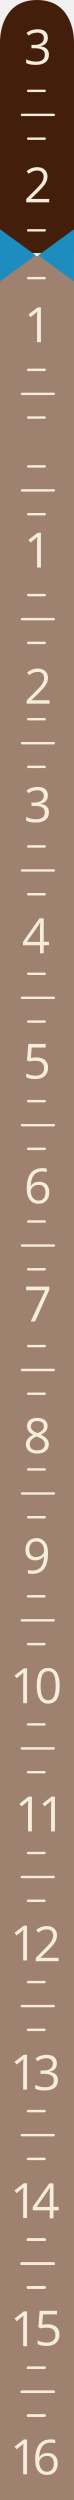
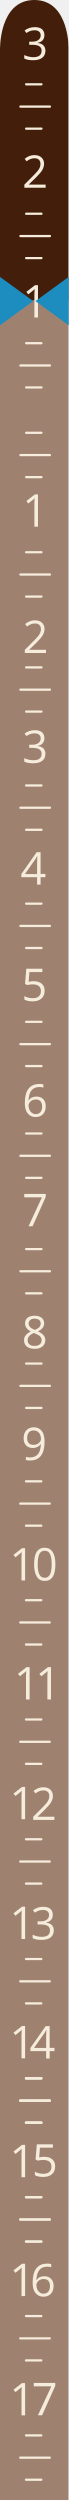
- <svg xmlns="http://www.w3.org/2000/svg" width="61" height="2061" viewBox="0 0 61 2061" fill="none">
-   <mask id="mask0_194_3669" style="mask-type:luminance" maskUnits="userSpaceOnUse" x="0" y="211" width="61" height="1850">
-     <rect y="211" width="61" height="1850" fill="white" />
+ <svg xmlns="http://www.w3.org/2000/svg" width="61" height="2221" viewBox="0 0 61 2221" fill="none">
+   <mask id="mask0_199_70" style="mask-type:luminance" maskUnits="userSpaceOnUse" x="0" y="267" width="61" height="1954">
+     <rect y="267" width="61" height="1954" fill="white" />
  </mask>
-   <g mask="url(#mask0_194_3669)">
-     <path d="M61 11671.7L61 -10216.6H0L0 11671.7H61Z" fill="#9F8170" />
+   <g mask="url(#mask0_199_70)">
+     <path d="M61 11408.4L61 -9870.12H0L0 11408.4H61Z" fill="#9F8170" />
  </g>
-   <mask id="mask1_194_3669" style="mask-type:luminance" maskUnits="userSpaceOnUse" x="0" y="0" width="61" height="209">
-     <rect width="61" height="209" fill="white" />
+   <mask id="mask1_199_70" style="mask-type:luminance" maskUnits="userSpaceOnUse" x="0" y="0" width="61" height="267">
+     <rect width="61" height="267" fill="white" />
  </mask>
-   <g mask="url(#mask1_194_3669)">
-     <path d="M60.996 726.071L60.996 34.5C60.996 34.5 61.996 0 30.5 0C-0.996 0 0.004 34.5 0.004 34.5L0.004 726.071H60.996Z" fill="#431E0B" />
+   <g mask="url(#mask1_199_70)">
+     <path d="M60.996 927.565L60.996 44.074C60.996 44.074 61.996 0 30.5 0C-0.996 0 0.004 44.074 0.004 44.074L0.004 927.565H60.996Z" fill="#431E0B" />
  </g>
  <path d="M39.446 31.2C39.446 33 38.946 34.5 37.946 35.7C36.946 36.9 35.446 37.6 33.546 38V38.2C35.846 38.5 37.546 39.2 38.646 40.4C39.746 41.6 40.346 43.1 40.346 45C40.346 47.7 39.446 49.8 37.546 51.3C35.646 52.8 32.946 53.5 29.446 53.5C27.946 53.5 26.546 53.4 25.246 53.2C23.946 53 22.746 52.6 21.546 52V48.9C22.746 49.5 24.146 50 25.546 50.3C26.946 50.6 28.246 50.8 29.546 50.8C34.546 50.8 36.946 48.9 36.946 45C36.946 41.5 34.246 39.8 28.746 39.8H25.946V37H28.846C31.046 37 32.846 36.5 34.146 35.5C35.446 34.5 36.146 33.1 36.146 31.4C36.146 30 35.646 28.9 34.746 28.1C33.746 27.3 32.446 26.9 30.846 26.9C29.546 26.9 28.446 27.1 27.246 27.4C26.146 27.7 24.846 28.4 23.446 29.3L21.846 27.1C23.046 26.2 24.346 25.4 25.946 24.9C27.446 24.4 29.146 24.1 30.846 24.1C33.646 24.1 35.846 24.7 37.346 26C38.746 27.2 39.446 29 39.446 31.2Z" fill="#F5ECDC" />
  <path d="M40.547 166.8H21.646V164L29.247 156.4C31.547 154.1 33.047 152.4 33.846 151.4C34.547 150.4 35.147 149.4 35.447 148.5C35.846 147.6 35.947 146.5 35.947 145.5C35.947 144 35.447 142.8 34.547 141.9C33.647 141 32.346 140.6 30.646 140.6C29.447 140.6 28.346 140.8 27.247 141.2C26.146 141.6 24.947 142.3 23.646 143.3L21.947 141.1C24.547 138.9 27.447 137.8 30.547 137.8C33.246 137.8 35.346 138.5 36.846 139.9C38.346 141.3 39.147 143.1 39.147 145.5C39.147 147.3 38.647 149.1 37.647 150.9C36.647 152.7 34.746 154.9 31.947 157.7L25.646 163.8V164H40.547V166.8Z" fill="#F5ECDC" />
  <path d="M33.746 282.1H30.546V261.6C30.546 259.9 30.646 258.3 30.746 256.8C30.446 257.1 30.146 257.4 29.846 257.7C29.546 258 27.946 259.3 25.146 261.5L23.446 259.3L31.046 253.4H33.746V282.1Z" fill="#F5ECDC" />
  <path d="M33.746 467.9H30.546V447.4C30.546 445.7 30.646 444.1 30.746 442.6C30.446 442.9 30.146 443.2 29.846 443.5C29.546 443.8 27.946 445.1 25.146 447.3L23.446 445.1L31.046 439.2H33.746V467.9Z" fill="#F5ECDC" />
  <path d="M40.946 580.1H22.046V577.3L29.646 569.7C31.946 567.4 33.446 565.7 34.246 564.7C34.946 563.7 35.546 562.7 35.846 561.8C36.246 560.9 36.346 559.8 36.346 558.8C36.346 557.3 35.846 556.1 34.946 555.2C34.046 554.3 32.746 553.9 31.046 553.9C29.846 553.9 28.746 554.1 27.646 554.5C26.546 554.9 25.346 555.6 24.046 556.6L22.346 554.4C24.946 552.2 27.846 551.1 30.946 551.1C33.646 551.1 35.746 551.8 37.246 553.2C38.746 554.6 39.546 556.4 39.546 558.8C39.546 560.6 39.046 562.4 38.046 564.2C37.046 566 35.146 568.2 32.346 571L26.046 577.1V577.3H40.846V580.1H40.946Z" fill="#F5ECDC" />
  <path d="M39.446 655.8C39.446 657.6 38.946 659.1 37.946 660.3C36.946 661.5 35.446 662.2 33.546 662.6V662.8C35.846 663.1 37.546 663.8 38.646 665C39.746 666.2 40.346 667.7 40.346 669.6C40.346 672.3 39.446 674.4 37.546 675.9C35.646 677.4 32.946 678.1 29.446 678.1C27.946 678.1 26.546 678 25.246 677.8C23.946 677.6 22.746 677.2 21.546 676.6V673.5C22.746 674.1 24.146 674.6 25.546 674.9C26.946 675.2 28.246 675.4 29.546 675.4C34.546 675.4 36.946 673.5 36.946 669.6C36.946 666.1 34.246 664.4 28.746 664.4H25.946V661.6H28.846C31.046 661.6 32.846 661.1 34.146 660.1C35.446 659.1 36.146 657.7 36.146 656C36.146 654.6 35.646 653.5 34.746 652.7C33.846 651.9 32.446 651.5 30.846 651.5C29.546 651.5 28.446 651.7 27.246 652C26.146 652.3 24.846 653 23.446 653.9L21.846 651.7C23.046 650.8 24.346 650 25.946 649.5C27.446 649 29.146 648.7 30.846 648.7C33.646 648.7 35.846 649.3 37.346 650.6C38.746 651.9 39.446 653.6 39.446 655.8Z" fill="#F5ECDC" />
  <path d="M40.346 779.3H36.046V785.9H32.946V779.3H18.946V776.5L32.546 757.1H36.046V776.4H40.346V779.3ZM32.946 776.4V766.9C32.946 765 33.046 762.9 33.146 760.6H32.946C32.346 761.9 31.746 762.9 31.146 763.7L22.146 776.5H32.946V776.4Z" fill="#F5ECDC" />
  <path d="M29.947 871.7C32.947 871.7 35.346 872.5 37.047 873.9C38.746 875.4 39.647 877.4 39.647 880.1C39.647 883.1 38.746 885.4 36.846 887.1C34.947 888.8 32.346 889.6 29.047 889.6C25.846 889.6 23.346 889.1 21.646 888V884.9C22.547 885.5 23.747 886 25.047 886.3C26.447 886.6 27.747 886.8 29.047 886.8C31.346 886.8 33.147 886.3 34.447 885.2C35.746 884.1 36.346 882.5 36.346 880.5C36.346 876.5 33.846 874.5 28.947 874.5C27.747 874.5 26.047 874.7 23.947 875.1L22.247 874L23.346 860.6H37.647V863.6H26.146L25.447 872.2C26.947 871.9 28.447 871.7 29.947 871.7Z" fill="#F5ECDC" />
  <path d="M22.046 979.9C22.046 974.3 23.146 970 25.346 967.2C27.546 964.4 30.746 963 35.046 963C36.546 963 37.646 963.1 38.546 963.4V966.2C37.546 965.9 36.346 965.7 35.046 965.7C31.946 965.7 29.646 966.7 28.046 968.6C26.446 970.5 25.546 973.5 25.346 977.6H25.546C26.946 975.3 29.246 974.2 32.346 974.2C34.946 974.2 36.946 975 38.446 976.5C39.946 978.1 40.646 980.2 40.646 982.8C40.646 985.8 39.846 988.1 38.246 989.8C36.646 991.5 34.446 992.4 31.646 992.4C28.646 992.4 26.346 991.3 24.546 989.1C22.846 987 22.046 983.9 22.046 979.9ZM31.646 989.8C33.546 989.8 34.946 989.2 35.946 988C36.946 986.8 37.446 985.1 37.446 982.9C37.446 981 36.946 979.5 36.046 978.4C35.046 977.3 33.646 976.8 31.746 976.8C30.546 976.8 29.446 977 28.546 977.5C27.546 978 26.746 978.7 26.246 979.5C25.646 980.4 25.346 981.2 25.346 982.1C25.346 983.4 25.646 984.7 26.146 985.9C26.646 987.1 27.446 988 28.346 988.7C29.346 989.4 30.446 989.8 31.646 989.8Z" fill="#F5ECDC" />
  <path d="M25.346 1089.4L37.246 1063.7H21.546V1060.7H40.646V1063.3L28.946 1089.4H25.346Z" fill="#F5ECDC" />
  <path d="M30.747 1168.9C33.347 1168.9 35.447 1169.5 36.947 1170.7C38.447 1171.9 39.247 1173.6 39.247 1175.7C39.247 1177.1 38.847 1178.4 37.947 1179.6C37.047 1180.8 35.647 1181.8 33.747 1182.8C36.047 1183.9 37.747 1185.1 38.747 1186.3C39.747 1187.5 40.247 1188.9 40.247 1190.5C40.247 1192.9 39.447 1194.8 37.747 1196.2C36.047 1197.6 33.847 1198.3 30.947 1198.3C27.847 1198.3 25.547 1197.6 23.847 1196.3C22.247 1195 21.347 1193.1 21.347 1190.6C21.347 1187.3 23.347 1184.8 27.347 1182.9C25.547 1181.9 24.247 1180.8 23.447 1179.6C22.647 1178.4 22.247 1177.1 22.247 1175.6C22.247 1173.5 23.047 1171.9 24.547 1170.6C26.047 1169.5 28.147 1168.9 30.747 1168.9ZM24.547 1190.7C24.547 1192.3 25.047 1193.5 26.147 1194.4C27.247 1195.3 28.747 1195.7 30.747 1195.7C32.747 1195.7 34.247 1195.2 35.347 1194.3C36.447 1193.4 36.947 1192.1 36.947 1190.5C36.947 1189.2 36.447 1188.1 35.447 1187.1C34.447 1186.1 32.647 1185.2 30.147 1184.2C28.247 1185 26.747 1186 25.947 1187C24.947 1188.1 24.547 1189.3 24.547 1190.7ZM30.647 1171.5C29.047 1171.5 27.747 1171.9 26.847 1172.7C25.947 1173.5 25.447 1174.5 25.447 1175.8C25.447 1177 25.847 1178 26.647 1178.9C27.447 1179.8 28.847 1180.6 30.947 1181.5C32.847 1180.7 34.147 1179.9 34.947 1179C35.747 1178.1 36.147 1177 36.147 1175.8C36.147 1174.5 35.647 1173.4 34.747 1172.6C33.647 1171.9 32.347 1171.5 30.647 1171.5Z" fill="#F5ECDC" />
  <path d="M36.745 75.9H23.245C22.645 75.9 22.245 75.5 22.245 74.9C22.245 74.3 22.645 73.9 23.245 73.9H36.845C37.445 73.9 37.845 74.3 37.845 74.9C37.745 75.5 37.345 75.9 36.745 75.9Z" fill="#F5ECDC" />
  <path d="M36.745 115.3H23.245C22.645 115.3 22.245 114.9 22.245 114.3C22.245 113.7 22.645 113.3 23.245 113.3H36.845C37.445 113.3 37.845 113.7 37.845 114.3C37.745 114.9 37.345 115.3 36.745 115.3Z" fill="#F5ECDC" />
  <path d="M44.346 95.7H18.145C17.546 95.7 17.145 95.3 17.145 94.7C17.145 94.1 17.546 93.7 18.145 93.7H44.346C44.946 93.7 45.346 94.1 45.346 94.7C45.346 95.3 44.846 95.7 44.346 95.7Z" fill="#F5ECDC" />
  <path d="M36.745 190.9H23.245C22.645 190.9 22.245 190.5 22.245 189.9C22.245 189.3 22.645 188.9 23.245 188.9H36.845C37.445 188.9 37.845 189.3 37.845 189.9C37.745 190.5 37.345 190.9 36.745 190.9Z" fill="#F5ECDC" />
  <path d="M36.745 230.3H23.245C22.645 230.3 22.245 229.9 22.245 229.3C22.245 228.7 22.645 228.3 23.245 228.3H36.845C37.445 228.3 37.845 228.7 37.845 229.3C37.745 229.8 37.345 230.3 36.745 230.3Z" fill="#F5ECDC" />
  <path d="M44.346 210.7H18.145C17.546 210.7 17.145 210.3 17.145 209.7C17.145 209.1 17.546 208.7 18.145 208.7H44.346C44.946 208.7 45.346 209.1 45.346 209.7C45.346 210.3 44.846 210.7 44.346 210.7Z" fill="#F5ECDC" />
  <path d="M36.745 305.9H23.245C22.645 305.9 22.245 305.5 22.245 304.9C22.245 304.3 22.645 303.9 23.245 303.9H36.845C37.445 303.9 37.845 304.3 37.845 304.9C37.745 305.4 37.345 305.9 36.745 305.9Z" fill="#F5ECDC" />
  <path d="M36.745 345.2H23.245C22.645 345.2 22.245 344.8 22.245 344.2C22.245 343.6 22.645 343.2 23.245 343.2H36.845C37.445 343.2 37.845 343.6 37.845 344.2C37.745 344.8 37.345 345.2 36.745 345.2Z" fill="#F5ECDC" />
  <path d="M44.346 325.7H18.145C17.546 325.7 17.145 325.3 17.145 324.7C17.145 324.1 17.546 323.7 18.145 323.7H44.346C44.946 323.7 45.346 324.1 45.346 324.7C45.346 325.3 44.846 325.7 44.346 325.7Z" fill="#F5ECDC" />
  <path d="M36.745 385.5H23.245C22.645 385.5 22.245 385.1 22.245 384.5C22.245 383.9 22.645 383.5 23.245 383.5H36.845C37.445 383.5 37.845 383.9 37.845 384.5C37.745 385.1 37.345 385.5 36.745 385.5Z" fill="#F5ECDC" />
  <path d="M36.745 424.9H23.245C22.645 424.9 22.245 424.5 22.245 423.9C22.245 423.3 22.645 422.9 23.245 422.9H36.845C37.445 422.9 37.845 423.3 37.845 423.9C37.845 424.5 37.345 424.9 36.745 424.9Z" fill="#F5ECDC" />
  <path d="M44.346 405.3H18.145C17.546 405.3 17.145 404.9 17.145 404.3C17.145 403.7 17.546 403.3 18.145 403.3H44.346C44.946 403.3 45.346 403.7 45.346 404.3C45.346 404.9 44.846 405.3 44.346 405.3Z" fill="#F5ECDC" />
  <path d="M36.745 491.6H23.245C22.645 491.6 22.245 491.2 22.245 490.6C22.245 490 22.645 489.6 23.245 489.6H36.845C37.445 489.6 37.845 490 37.845 490.6C37.745 491.2 37.345 491.6 36.745 491.6Z" fill="#F5ECDC" />
  <path d="M36.745 531H23.245C22.645 531 22.245 530.6 22.245 530C22.245 529.4 22.645 529 23.245 529H36.845C37.445 529 37.845 529.4 37.845 530C37.845 530.6 37.345 531 36.745 531Z" fill="#F5ECDC" />
  <path d="M44.346 511.4H18.145C17.546 511.4 17.145 511 17.145 510.4C17.145 509.8 17.546 509.4 18.145 509.4H44.346C44.946 509.4 45.346 509.8 45.346 510.4C45.346 510.9 44.846 511.4 44.346 511.4Z" fill="#F5ECDC" />
  <path d="M36.745 593.9H23.245C22.645 593.9 22.245 593.5 22.245 592.9C22.245 592.3 22.645 591.9 23.245 591.9H36.845C37.445 591.9 37.845 592.3 37.845 592.9C37.745 593.4 37.345 593.9 36.745 593.9Z" fill="#F5ECDC" />
  <path d="M36.745 633.2H23.245C22.645 633.2 22.245 632.8 22.245 632.2C22.245 631.6 22.645 631.2 23.245 631.2H36.845C37.445 631.2 37.845 631.6 37.845 632.2C37.745 632.8 37.345 633.2 36.745 633.2Z" fill="#F5ECDC" />
  <path d="M44.346 613.7H18.145C17.546 613.7 17.145 613.3 17.145 612.7C17.145 612.1 17.546 611.7 18.145 611.7H44.346C44.946 611.7 45.346 612.1 45.346 612.7C45.346 613.2 44.846 613.7 44.346 613.7Z" fill="#F5ECDC" />
  <path d="M36.745 698.8H23.245C22.645 698.8 22.245 698.4 22.245 697.8C22.245 697.2 22.645 696.8 23.245 696.8H36.845C37.445 696.8 37.845 697.2 37.845 697.8C37.845 698.4 37.345 698.8 36.745 698.8Z" fill="#F5ECDC" />
  <path d="M36.745 738.2H23.245C22.645 738.2 22.245 737.8 22.245 737.2C22.245 736.6 22.645 736.2 23.245 736.2H36.845C37.445 736.2 37.845 736.6 37.845 737.2C37.845 737.8 37.345 738.2 36.745 738.2Z" fill="#F5ECDC" />
  <path d="M44.346 718.6H18.145C17.546 718.6 17.145 718.2 17.145 717.6C17.145 717 17.546 716.6 18.145 716.6H44.346C44.946 716.6 45.346 717 45.346 717.6C45.346 718.2 44.846 718.6 44.346 718.6Z" fill="#F5ECDC" />
  <path d="M36.745 803.8H23.245C22.645 803.8 22.245 803.4 22.245 802.8C22.245 802.2 22.645 801.8 23.245 801.8H36.845C37.445 801.8 37.845 802.2 37.845 802.8C37.845 803.4 37.345 803.8 36.745 803.8Z" fill="#F5ECDC" />
  <path d="M36.745 843.2H23.245C22.645 843.2 22.245 842.8 22.245 842.2C22.245 841.6 22.645 841.2 23.245 841.2H36.845C37.445 841.2 37.845 841.6 37.845 842.2C37.845 842.8 37.345 843.2 36.745 843.2Z" fill="#F5ECDC" />
  <path d="M44.346 823.6H18.145C17.546 823.6 17.145 823.2 17.145 822.6C17.145 822 17.546 821.6 18.145 821.6H44.346C44.946 821.6 45.346 822 45.346 822.6C45.346 823.2 44.846 823.6 44.346 823.6Z" fill="#F5ECDC" />
  <path d="M36.745 908.8H23.245C22.645 908.8 22.245 908.4 22.245 907.8C22.245 907.2 22.645 906.8 23.245 906.8H36.845C37.445 906.8 37.845 907.2 37.845 907.8C37.845 908.4 37.345 908.8 36.745 908.8Z" fill="#F5ECDC" />
  <path d="M36.745 948.1H23.245C22.645 948.1 22.245 947.7 22.245 947.1C22.245 946.5 22.645 946.1 23.245 946.1H36.845C37.445 946.1 37.845 946.5 37.845 947.1C37.845 947.7 37.345 948.1 36.745 948.1Z" fill="#F5ECDC" />
  <path d="M44.346 928.6H18.145C17.546 928.6 17.145 928.2 17.145 927.6C17.145 927 17.546 926.6 18.145 926.6H44.346C44.946 926.6 45.346 927 45.346 927.6C45.346 928.2 44.846 928.6 44.346 928.6Z" fill="#F5ECDC" />
  <path d="M36.745 1008H23.245C22.645 1008 22.245 1007.6 22.245 1007C22.245 1006.4 22.645 1006 23.245 1006H36.845C37.445 1006 37.845 1006.4 37.845 1007C37.845 1007.6 37.345 1008 36.745 1008Z" fill="#F5ECDC" />
  <path d="M36.745 1047.4H23.245C22.645 1047.4 22.245 1047 22.245 1046.4C22.245 1045.8 22.645 1045.4 23.245 1045.4H36.845C37.445 1045.4 37.845 1045.8 37.845 1046.4C37.845 1047 37.345 1047.4 36.745 1047.4Z" fill="#F5ECDC" />
  <path d="M44.346 1027.8H18.145C17.546 1027.8 17.145 1027.4 17.145 1026.8C17.145 1026.2 17.546 1025.8 18.145 1025.8H44.346C44.946 1025.8 45.346 1026.2 45.346 1026.8C45.346 1027.4 44.846 1027.8 44.346 1027.8Z" fill="#F5ECDC" />
  <path d="M36.745 1110.7H23.245C22.645 1110.7 22.245 1110.3 22.245 1109.7C22.245 1109.1 22.645 1108.7 23.245 1108.7H36.845C37.445 1108.7 37.845 1109.1 37.845 1109.7C37.845 1110.3 37.345 1110.7 36.745 1110.7Z" fill="#F5ECDC" />
  <path d="M36.745 1150H23.245C22.645 1150 22.245 1149.6 22.245 1149C22.245 1148.4 22.645 1148 23.245 1148H36.845C37.445 1148 37.845 1148.4 37.845 1149C37.845 1149.6 37.345 1150 36.745 1150Z" fill="#F5ECDC" />
  <path d="M44.346 1130.4H18.145C17.546 1130.4 17.145 1130 17.145 1129.4C17.145 1128.8 17.546 1128.4 18.145 1128.4H44.346C44.946 1128.4 45.346 1128.8 45.346 1129.4C45.346 1130 44.846 1130.4 44.346 1130.4Z" fill="#F5ECDC" />
  <path d="M36.745 1212.4H23.245C22.645 1212.4 22.245 1212 22.245 1211.4C22.245 1210.8 22.645 1210.4 23.245 1210.4H36.845C37.445 1210.4 37.845 1210.8 37.845 1211.4C37.845 1212 37.345 1212.4 36.745 1212.4Z" fill="#F5ECDC" />
  <path d="M36.745 1251.8H23.245C22.645 1251.8 22.245 1251.4 22.245 1250.8C22.245 1250.2 22.645 1249.8 23.245 1249.8H36.845C37.445 1249.8 37.845 1250.2 37.845 1250.8C37.845 1251.4 37.345 1251.8 36.745 1251.8Z" fill="#F5ECDC" />
  <path d="M44.346 1232.2H18.145C17.546 1232.2 17.145 1231.8 17.145 1231.2C17.145 1230.6 17.546 1230.2 18.145 1230.2H44.346C44.946 1230.2 45.346 1230.6 45.346 1231.2C45.346 1231.8 44.846 1232.2 44.346 1232.2Z" fill="#F5ECDC" />
  <path d="M36.6 1317H23.1C22.5 1317 22.1 1316.6 22.1 1316C22.1 1315.4 22.5 1315 23.1 1315H36.7C37.3 1315 37.7 1315.4 37.7 1316C37.7 1316.6 37.2 1317 36.6 1317Z" fill="#F5ECDC" />
  <path d="M36.6 1356.4H23.1C22.5 1356.4 22.1 1356 22.1 1355.4C22.1 1354.8 22.5 1354.4 23.1 1354.4H36.7C37.3 1354.4 37.7 1354.8 37.7 1355.4C37.7 1356 37.2 1356.4 36.6 1356.4Z" fill="#F5ECDC" />
  <path d="M44.2 1336.8H18C17.4 1336.8 17 1336.4 17 1335.8C17 1335.2 17.4 1334.8 18 1334.8H44.2C44.8 1334.8 45.2 1335.2 45.2 1335.8C45.2 1336.4 44.7 1336.8 44.2 1336.8Z" fill="#F5ECDC" />
  <path d="M39.6 1280.7C39.6 1291.9 35.3 1297.5 26.6 1297.5C25.1 1297.5 23.9 1297.4 23 1297.1V1294.3C24 1294.6 25.2 1294.8 26.6 1294.8C29.7 1294.8 32.1 1293.8 33.7 1291.9C35.3 1290 36.2 1287 36.3 1283H36.1C35.4 1284.1 34.4 1284.9 33.2 1285.5C32 1286.1 30.7 1286.4 29.2 1286.4C26.7 1286.4 24.6 1285.6 23.2 1284.1C21.7 1282.6 21 1280.5 21 1277.7C21 1274.7 21.8 1272.4 23.5 1270.6C25.2 1268.9 27.4 1268 30.1 1268C32.1 1268 33.8 1268.5 35.2 1269.5C36.7 1270.5 37.8 1272 38.6 1273.9C39.2 1275.8 39.6 1278.1 39.6 1280.7ZM29.9 1270.8C28 1270.8 26.6 1271.4 25.6 1272.6C24.6 1273.8 24.1 1275.5 24.1 1277.6C24.1 1279.5 24.6 1281 25.5 1282C26.4 1283.1 27.9 1283.6 29.8 1283.6C31 1283.6 32.1 1283.4 33.1 1282.9C34.1 1282.4 34.9 1281.8 35.5 1280.9C36.1 1280.1 36.4 1279.2 36.4 1278.3C36.4 1276.9 36.1 1275.7 35.6 1274.5C35.1 1273.3 34.3 1272.4 33.4 1271.8C32.3 1271.1 31.2 1270.8 29.9 1270.8Z" fill="#F5ECDC" />
  <path d="M36.6 1422.6H23.1C22.5 1422.6 22.1 1422.2 22.1 1421.6C22.1 1421 22.5 1420.6 23.1 1420.6H36.7C37.3 1420.6 37.7 1421 37.7 1421.6C37.7 1422.2 37.2 1422.6 36.6 1422.6Z" fill="#F5ECDC" />
  <path d="M36.6 1462H23.1C22.5 1462 22.1 1461.6 22.1 1461C22.1 1460.4 22.5 1460 23.1 1460H36.7C37.3 1460 37.7 1460.4 37.7 1461C37.7 1461.6 37.2 1462 36.6 1462Z" fill="#F5ECDC" />
  <path d="M44.2 1442.4H18C17.4 1442.4 17 1442 17 1441.4C17 1440.8 17.4 1440.4 18 1440.4H44.2C44.8 1440.4 45.2 1440.8 45.2 1441.4C45.2 1442 44.7 1442.4 44.2 1442.4Z" fill="#F5ECDC" />
  <path d="M22.3 1404.1H19.1V1383.6C19.1 1381.9 19.2 1380.3 19.3 1378.8C19 1379.1 18.7 1379.4 18.4 1379.7C18.1 1380 16.5 1381.3 13.7 1383.5L12 1381.3L19.6 1375.4H22.3V1404.1Z" fill="#F5ECDC" />
  <path d="M49.2 1389.7C49.2 1394.7 48.4 1398.4 46.9 1400.8C45.3 1403.2 42.9 1404.5 39.7 1404.5C36.6 1404.5 34.3 1403.2 32.7 1400.7C31.1 1398.2 30.3 1394.5 30.3 1389.7C30.3 1384.7 31.1 1381 32.6 1378.6C34.2 1376.2 36.5 1375 39.7 1375C42.8 1375 45.2 1376.3 46.8 1378.8C48.4 1381.3 49.2 1384.9 49.2 1389.7ZM33.5 1389.7C33.5 1393.9 34 1396.9 35 1398.8C36 1400.7 37.5 1401.7 39.7 1401.7C41.9 1401.7 43.4 1400.7 44.4 1398.8C45.4 1396.9 45.9 1393.8 45.9 1389.7C45.9 1385.6 45.4 1382.6 44.4 1380.6C43.4 1378.6 41.9 1377.7 39.7 1377.7C37.6 1377.7 36 1378.6 35 1380.5C34 1382.5 33.5 1385.6 33.5 1389.7Z" fill="#F5ECDC" />
  <path d="M36.6 1528.6H23.1C22.5 1528.6 22.1 1528.2 22.1 1527.6C22.1 1527 22.5 1526.6 23.1 1526.6H36.7C37.3 1526.6 37.7 1527 37.7 1527.6C37.7 1528.2 37.2 1528.6 36.6 1528.6Z" fill="#F5ECDC" />
  <path d="M36.6 1568H23.1C22.5 1568 22.1 1567.6 22.1 1567C22.1 1566.4 22.5 1566 23.1 1566H36.7C37.3 1566 37.7 1566.4 37.7 1567C37.7 1567.6 37.2 1568 36.6 1568Z" fill="#F5ECDC" />
  <path d="M44.2 1548.4H18C17.4 1548.4 17 1548 17 1547.4C17 1546.8 17.4 1546.4 18 1546.4H44.2C44.8 1546.4 45.2 1546.8 45.2 1547.4C45.2 1548 44.7 1548.4 44.2 1548.4Z" fill="#F5ECDC" />
  <path d="M26.3 1509.8H23.1V1489.3C23.1 1487.6 23.2 1486 23.3 1484.5C23 1484.8 22.7 1485.1 22.4 1485.4C22.1 1485.7 20.5 1487 17.7 1489.2L16 1487L23.6 1481.1H26.3V1509.8Z" fill="#F5ECDC" />
  <path d="M45.3 1509.8H42.1V1489.3C42.1 1487.6 42.2 1486 42.3 1484.5C42 1484.8 41.7 1485.1 41.4 1485.4C41.1 1485.7 39.5 1487 36.7 1489.2L35 1487L42.6 1481.1H45.3V1509.8Z" fill="#F5ECDC" />
  <path d="M36.6 1635H23.1C22.5 1635 22.1 1634.6 22.1 1634C22.1 1633.4 22.5 1633 23.1 1633H36.7C37.3 1633 37.7 1633.4 37.7 1634C37.7 1634.6 37.2 1635 36.6 1635Z" fill="#F5ECDC" />
  <path d="M36.6 1674.4H23.1C22.5 1674.4 22.1 1674 22.1 1673.4C22.1 1672.8 22.5 1672.4 23.1 1672.4H36.7C37.3 1672.4 37.7 1672.8 37.7 1673.4C37.7 1674 37.2 1674.4 36.6 1674.4Z" fill="#F5ECDC" />
  <path d="M44.2 1654.8H18C17.4 1654.8 17 1654.4 17 1653.8C17 1653.2 17.4 1652.8 18 1652.8H44.2C44.8 1652.8 45.2 1653.2 45.2 1653.8C45.2 1654.4 44.7 1654.8 44.2 1654.8Z" fill="#F5ECDC" />
  <path d="M22.3 1616.2H19.1V1595.7C19.1 1594 19.2 1592.4 19.3 1590.9C19 1591.2 18.7 1591.5 18.4 1591.8C18.1 1592.1 16.5 1593.4 13.7 1595.6L12 1593.4L19.6 1587.5H22.3V1616.2Z" fill="#F5ECDC" />
  <path d="M48.4 1616.8H29.5V1614L37.1 1606.4C39.4 1604.1 40.9 1602.4 41.7 1601.4C42.4 1600.4 43 1599.4 43.3 1598.5C43.7 1597.6 43.8 1596.5 43.8 1595.5C43.8 1594 43.3 1592.8 42.4 1591.9C41.5 1591 40.2 1590.6 38.5 1590.6C37.3 1590.6 36.2 1590.8 35.1 1591.2C34 1591.6 32.8 1592.3 31.5 1593.3L29.8 1591.1C32.4 1588.9 35.3 1587.8 38.4 1587.8C41.1 1587.8 43.2 1588.5 44.7 1589.9C46.2 1591.3 47 1593.1 47 1595.5C47 1597.3 46.5 1599.1 45.5 1600.9C44.5 1602.7 42.6 1604.9 39.8 1607.7L33.5 1613.8V1614H48.3V1616.8H48.4Z" fill="#F5ECDC" />
  <path d="M36.6 1741.4H23.1C22.5 1741.4 22.1 1741 22.1 1740.4C22.1 1739.8 22.5 1739.4 23.1 1739.4H36.7C37.3 1739.4 37.7 1739.8 37.7 1740.4C37.7 1741 37.2 1741.4 36.6 1741.4Z" fill="#F5ECDC" />
  <path d="M36.6 1780.8H23.1C22.5 1780.8 22.1 1780.4 22.1 1779.8C22.1 1779.2 22.5 1778.8 23.1 1778.8H36.7C37.3 1778.8 37.7 1779.2 37.7 1779.8C37.7 1780.4 37.2 1780.8 36.6 1780.8Z" fill="#F5ECDC" />
  <path d="M44.2 1761.2H18C17.4 1761.2 17 1760.8 17 1760.2C17 1759.6 17.4 1759.2 18 1759.2H44.2C44.8 1759.2 45.2 1759.6 45.2 1760.2C45.2 1760.8 44.7 1761.2 44.2 1761.2Z" fill="#F5ECDC" />
  <path d="M22.3 1722.6H19.1V1702.1C19.1 1700.4 19.2 1698.8 19.3 1697.3C19 1697.6 18.7 1697.9 18.4 1698.2C18.1 1698.5 16.5 1699.8 13.7 1702L12 1699.8L19.6 1693.9H22.3V1722.6Z" fill="#F5ECDC" />
  <path d="M46.9 1701.1C46.9 1702.9 46.4 1704.4 45.4 1705.6C44.4 1706.8 42.9 1707.5 41 1707.9V1708.1C43.3 1708.4 45 1709.1 46.1 1710.3C47.2 1711.5 47.8 1713 47.8 1714.9C47.8 1717.6 46.9 1719.7 45 1721.2C43.1 1722.7 40.4 1723.4 36.9 1723.4C35.4 1723.4 34 1723.3 32.7 1723.1C31.4 1722.9 30.2 1722.5 29 1721.9V1718.8C30.2 1719.4 31.6 1719.9 33 1720.2C34.4 1720.5 35.7 1720.7 37 1720.7C42 1720.7 44.4 1718.8 44.4 1714.9C44.4 1711.4 41.7 1709.7 36.2 1709.7H33.4V1706.9H36.3C38.5 1706.9 40.3 1706.4 41.6 1705.4C42.9 1704.4 43.6 1703 43.6 1701.3C43.6 1699.9 43.1 1698.8 42.2 1698C41.2 1697.2 39.9 1696.8 38.3 1696.8C37 1696.8 35.9 1697 34.7 1697.3C33.6 1697.6 32.3 1698.3 30.9 1699.2L29.3 1697C30.5 1696.1 31.8 1695.3 33.4 1694.8C34.9 1694.3 36.6 1694 38.3 1694C41.1 1694 43.3 1694.6 44.8 1695.9C46.2 1697.1 46.9 1698.9 46.9 1701.1Z" fill="#F5ECDC" />
-   <path d="M29.48 210.5L0 189V232L29.48 210.5Z" fill="#1D8DC0" />
-   <path d="M31.52 210.5L61 232V189L31.52 210.5Z" fill="#1D8DC0" />
+   <path d="M29.48 267.5L0 246V289L29.48 267.5Z" fill="#1D8DC0" />
+   <path d="M31.52 267.5L61 289V246L31.52 267.5Z" fill="#1D8DC0" />
  <path d="M36.6 1847.4H23.1C22.5 1847.4 22.1 1847 22.1 1846.4C22.1 1845.8 22.5 1845.4 23.1 1845.4H36.7C37.3 1845.4 37.7 1845.8 37.7 1846.4C37.7 1847 37.2 1847.4 36.6 1847.4Z" fill="#F5ECDC" />
  <path d="M36.6 1886.8H23.1C22.5 1886.8 22.1 1886.4 22.1 1885.8C22.1 1885.2 22.5 1884.8 23.1 1884.8H36.7C37.3 1884.8 37.7 1885.2 37.7 1885.8C37.7 1886.4 37.2 1886.8 36.6 1886.8Z" fill="#F5ECDC" />
  <path d="M44.2 1867.2H18C17.4 1867.2 17 1866.8 17 1866.2C17 1865.6 17.4 1865.2 18 1865.2H44.2C44.8 1865.2 45.2 1865.6 45.2 1866.2C45.2 1866.8 44.7 1867.2 44.2 1867.2Z" fill="#F5ECDC" />
  <path d="M22.3 1828.6H19.1V1808.1C19.1 1806.4 19.2 1804.8 19.3 1803.3C19 1803.6 18.7 1803.9 18.4 1804.2C18.1 1804.5 16.5 1805.8 13.7 1808L12 1805.8L19.6 1799.9H22.3V1828.6Z" fill="#F5ECDC" />
  <path d="M48.4 1822.2H44.1V1828.8H41V1822.2H27V1819.4L40.6 1800H44.1V1819.3H48.4V1822.2ZM41 1819.3V1809.8C41 1807.9 41.1 1805.8 41.2 1803.5H41C40.4 1804.8 39.8 1805.8 39.2 1806.6L30.2 1819.4H41V1819.3Z" fill="#F5ECDC" />
  <path d="M36.6 1953H23.1C22.5 1953 22.1 1952.6 22.1 1952C22.1 1951.4 22.5 1951 23.1 1951H36.7C37.3 1951 37.7 1951.4 37.7 1952C37.7 1952.6 37.2 1953 36.6 1953Z" fill="#F5ECDC" />
  <path d="M36.6 1992.4H23.1C22.5 1992.4 22.1 1992 22.1 1991.4C22.1 1990.8 22.5 1990.4 23.1 1990.4H36.7C37.3 1990.4 37.7 1990.8 37.7 1991.4C37.7 1992 37.2 1992.4 36.6 1992.4Z" fill="#F5ECDC" />
  <path d="M44.2 1972.8H18C17.4 1972.8 17 1972.4 17 1971.8C17 1971.2 17.4 1970.8 18 1970.8H44.2C44.8 1970.8 45.2 1971.2 45.2 1971.8C45.2 1972.4 44.7 1972.8 44.2 1972.8Z" fill="#F5ECDC" />
  <path d="M22.3 1934.2H19.1V1913.7C19.1 1912 19.2 1910.4 19.3 1908.9C19 1909.2 18.7 1909.5 18.4 1909.8C18.1 1910.1 16.5 1911.4 13.7 1913.6L12 1911.4L19.6 1905.5H22.3V1934.2Z" fill="#F5ECDC" />
  <path d="M39.3 1916.1C42.3 1916.1 44.7 1916.8 46.4 1918.3C48.1 1919.8 49 1921.8 49 1924.5C49 1927.5 48.1 1929.8 46.2 1931.5C44.3 1933.2 41.7 1934 38.4 1934C35.2 1934 32.7 1933.5 31 1932.4V1929.3C31.9 1929.9 33.1 1930.4 34.4 1930.7C35.8 1931 37.1 1931.2 38.4 1931.2C40.7 1931.2 42.5 1930.7 43.8 1929.6C45.1 1928.5 45.7 1926.9 45.7 1924.9C45.7 1920.9 43.2 1918.9 38.3 1918.9C37.1 1918.9 35.4 1919.1 33.3 1919.5L31.6 1918.4L32.7 1905H47V1908H35.5L34.8 1916.6C36.3 1916.2 37.8 1916.1 39.3 1916.1Z" fill="#F5ECDC" />
  <path d="M36.6 1847.4H23.1C22.5 1847.4 22.1 1847 22.1 1846.4C22.1 1845.8 22.5 1845.4 23.1 1845.4H36.7C37.3 1845.4 37.7 1845.8 37.7 1846.4C37.7 1847 37.2 1847.4 36.6 1847.4Z" fill="#F5ECDC" />
  <path d="M36.6 1886.8H23.1C22.5 1886.8 22.1 1886.4 22.1 1885.8C22.1 1885.2 22.5 1884.8 23.1 1884.8H36.7C37.3 1884.8 37.7 1885.2 37.7 1885.8C37.7 1886.4 37.2 1886.8 36.6 1886.8Z" fill="#F5ECDC" />
  <path d="M44.2 1867.2H18C17.4 1867.2 17 1866.8 17 1866.2C17 1865.6 17.4 1865.2 18 1865.2H44.2C44.8 1865.2 45.2 1865.6 45.2 1866.2C45.2 1866.8 44.7 1867.2 44.2 1867.2Z" fill="#F5ECDC" />
  <path d="M36.6 1953H23.1C22.5 1953 22.1 1952.6 22.1 1952C22.1 1951.4 22.5 1951 23.1 1951H36.7C37.3 1951 37.7 1951.4 37.7 1952C37.7 1952.6 37.2 1953 36.6 1953Z" fill="#F5ECDC" />
  <path d="M36.6 1992.4H23.1C22.5 1992.4 22.1 1992 22.1 1991.4C22.1 1990.8 22.5 1990.4 23.1 1990.4H36.7C37.3 1990.4 37.7 1990.8 37.7 1991.4C37.7 1992 37.2 1992.4 36.6 1992.4Z" fill="#F5ECDC" />
  <path d="M44.2 1972.8H18C17.4 1972.8 17 1972.4 17 1971.8C17 1971.2 17.4 1970.8 18 1970.8H44.2C44.8 1970.8 45.2 1971.2 45.2 1971.8C45.2 1972.4 44.7 1972.8 44.2 1972.8Z" fill="#F5ECDC" />
  <path d="M36.6 1847.4H23.1C22.5 1847.4 22.1 1847 22.1 1846.4C22.1 1845.8 22.5 1845.4 23.1 1845.4H36.7C37.3 1845.4 37.7 1845.8 37.7 1846.4C37.7 1847 37.2 1847.4 36.6 1847.4Z" fill="#F5ECDC" />
  <path d="M36.6 1886.8H23.1C22.5 1886.8 22.1 1886.4 22.1 1885.8C22.1 1885.2 22.5 1884.8 23.1 1884.8H36.7C37.3 1884.8 37.7 1885.2 37.7 1885.8C37.7 1886.4 37.2 1886.8 36.6 1886.8Z" fill="#F5ECDC" />
  <path d="M44.2 1867.2H18C17.4 1867.2 17 1866.8 17 1866.2C17 1865.6 17.4 1865.2 18 1865.2H44.2C44.8 1865.2 45.2 1865.6 45.2 1866.2C45.2 1866.8 44.7 1867.2 44.2 1867.2Z" fill="#F5ECDC" />
+   <path d="M36.6 2058.6H23.1C22.5 2058.6 22.1 2058.2 22.1 2057.6C22.1 2057 22.5 2056.6 23.1 2056.6H36.7C37.3 2056.6 37.7 2057 37.7 2057.6C37.7 2058.2 37.2 2058.6 36.6 2058.6Z" fill="#F5ECDC" />
+   <path d="M36.6 2098H23.1C22.5 2098 22.1 2097.6 22.1 2097C22.1 2096.4 22.5 2096 23.1 2096H36.7C37.3 2096 37.7 2096.4 37.7 2097C37.7 2097.6 37.2 2098 36.6 2098Z" fill="#F5ECDC" />
+   <path d="M44.2 2078.4H18C17.4 2078.4 17 2078 17 2077.4C17 2076.8 17.4 2076.4 18 2076.4H44.2C44.8 2076.4 45.2 2076.8 45.2 2077.4C45.2 2078 44.7 2078.4 44.2 2078.4Z" fill="#F5ECDC" />
  <path d="M22.3 2039.8H19.1V2019.3C19.1 2017.6 19.2 2016 19.3 2014.5C19 2014.8 18.7 2015.1 18.4 2015.4C18.1 2015.7 16.5 2017 13.7 2019.2L12 2017L19.6 2011.1H22.3V2039.8Z" fill="#F5ECDC" />
  <path d="M29 2027.9C29 2022.3 30.1 2018 32.3 2015.2C34.5 2012.4 37.7 2011 42 2011C43.5 2011 44.6 2011.1 45.5 2011.4V2014.2C44.5 2013.9 43.3 2013.7 42 2013.7C38.9 2013.7 36.6 2014.7 35 2016.6C33.4 2018.5 32.5 2021.5 32.3 2025.6H32.5C33.9 2023.3 36.2 2022.2 39.3 2022.2C41.9 2022.2 43.9 2023 45.4 2024.5C46.9 2026.1 47.6 2028.2 47.6 2030.8C47.6 2033.8 46.8 2036.1 45.2 2037.8C43.6 2039.5 41.4 2040.4 38.6 2040.4C35.6 2040.4 33.3 2039.3 31.5 2037.1C29.7 2034.9 29 2031.8 29 2027.9ZM38.6 2037.7C40.5 2037.7 41.9 2037.1 42.9 2035.9C43.9 2034.7 44.4 2033 44.4 2030.8C44.4 2028.9 43.9 2027.4 43 2026.3C42 2025.2 40.6 2024.7 38.7 2024.7C37.5 2024.7 36.4 2024.9 35.5 2025.4C34.5 2025.9 33.7 2026.6 33.2 2027.4C32.6 2028.3 32.3 2029.1 32.3 2030C32.3 2031.3 32.6 2032.6 33.1 2033.8C33.6 2035 34.4 2035.9 35.3 2036.6C36.3 2037.4 37.4 2037.7 38.6 2037.7Z" fill="#F5ECDC" />
+   <path d="M36.6 2164.6H23.1C22.5 2164.6 22.1 2164.2 22.1 2163.6C22.1 2163 22.5 2162.6 23.1 2162.6H36.7C37.3 2162.6 37.7 2163 37.7 2163.6C37.7 2164.2 37.2 2164.6 36.6 2164.6Z" fill="#F5ECDC" />
+   <path d="M36.6 2204H23.1C22.5 2204 22.1 2203.6 22.1 2203C22.1 2202.4 22.5 2202 23.1 2202H36.7C37.3 2202 37.7 2202.4 37.7 2203C37.7 2203.6 37.2 2204 36.6 2204Z" fill="#F5ECDC" />
+   <path d="M44.2 2184.4H18C17.4 2184.4 17 2184 17 2183.4C17 2182.8 17.4 2182.4 18 2182.4H44.2C44.8 2182.4 45.2 2182.8 45.2 2183.4C45.2 2184 44.7 2184.4 44.2 2184.4Z" fill="#F5ECDC" />
+   <path d="M22.3 2145.8H19.1V2125.3C19.1 2123.6 19.2 2122 19.3 2120.5C19 2120.8 18.7 2121.1 18.4 2121.4C18.1 2121.7 16.5 2123 13.7 2125.2L12 2123L19.6 2117.1H22.3V2145.8Z" fill="#F5ECDC" />
+   <path d="M33.7 2145.7L45.6 2120H30V2117H49.1V2119.6L37.4 2145.7H33.7Z" fill="#F5ECDC" />
</svg>
